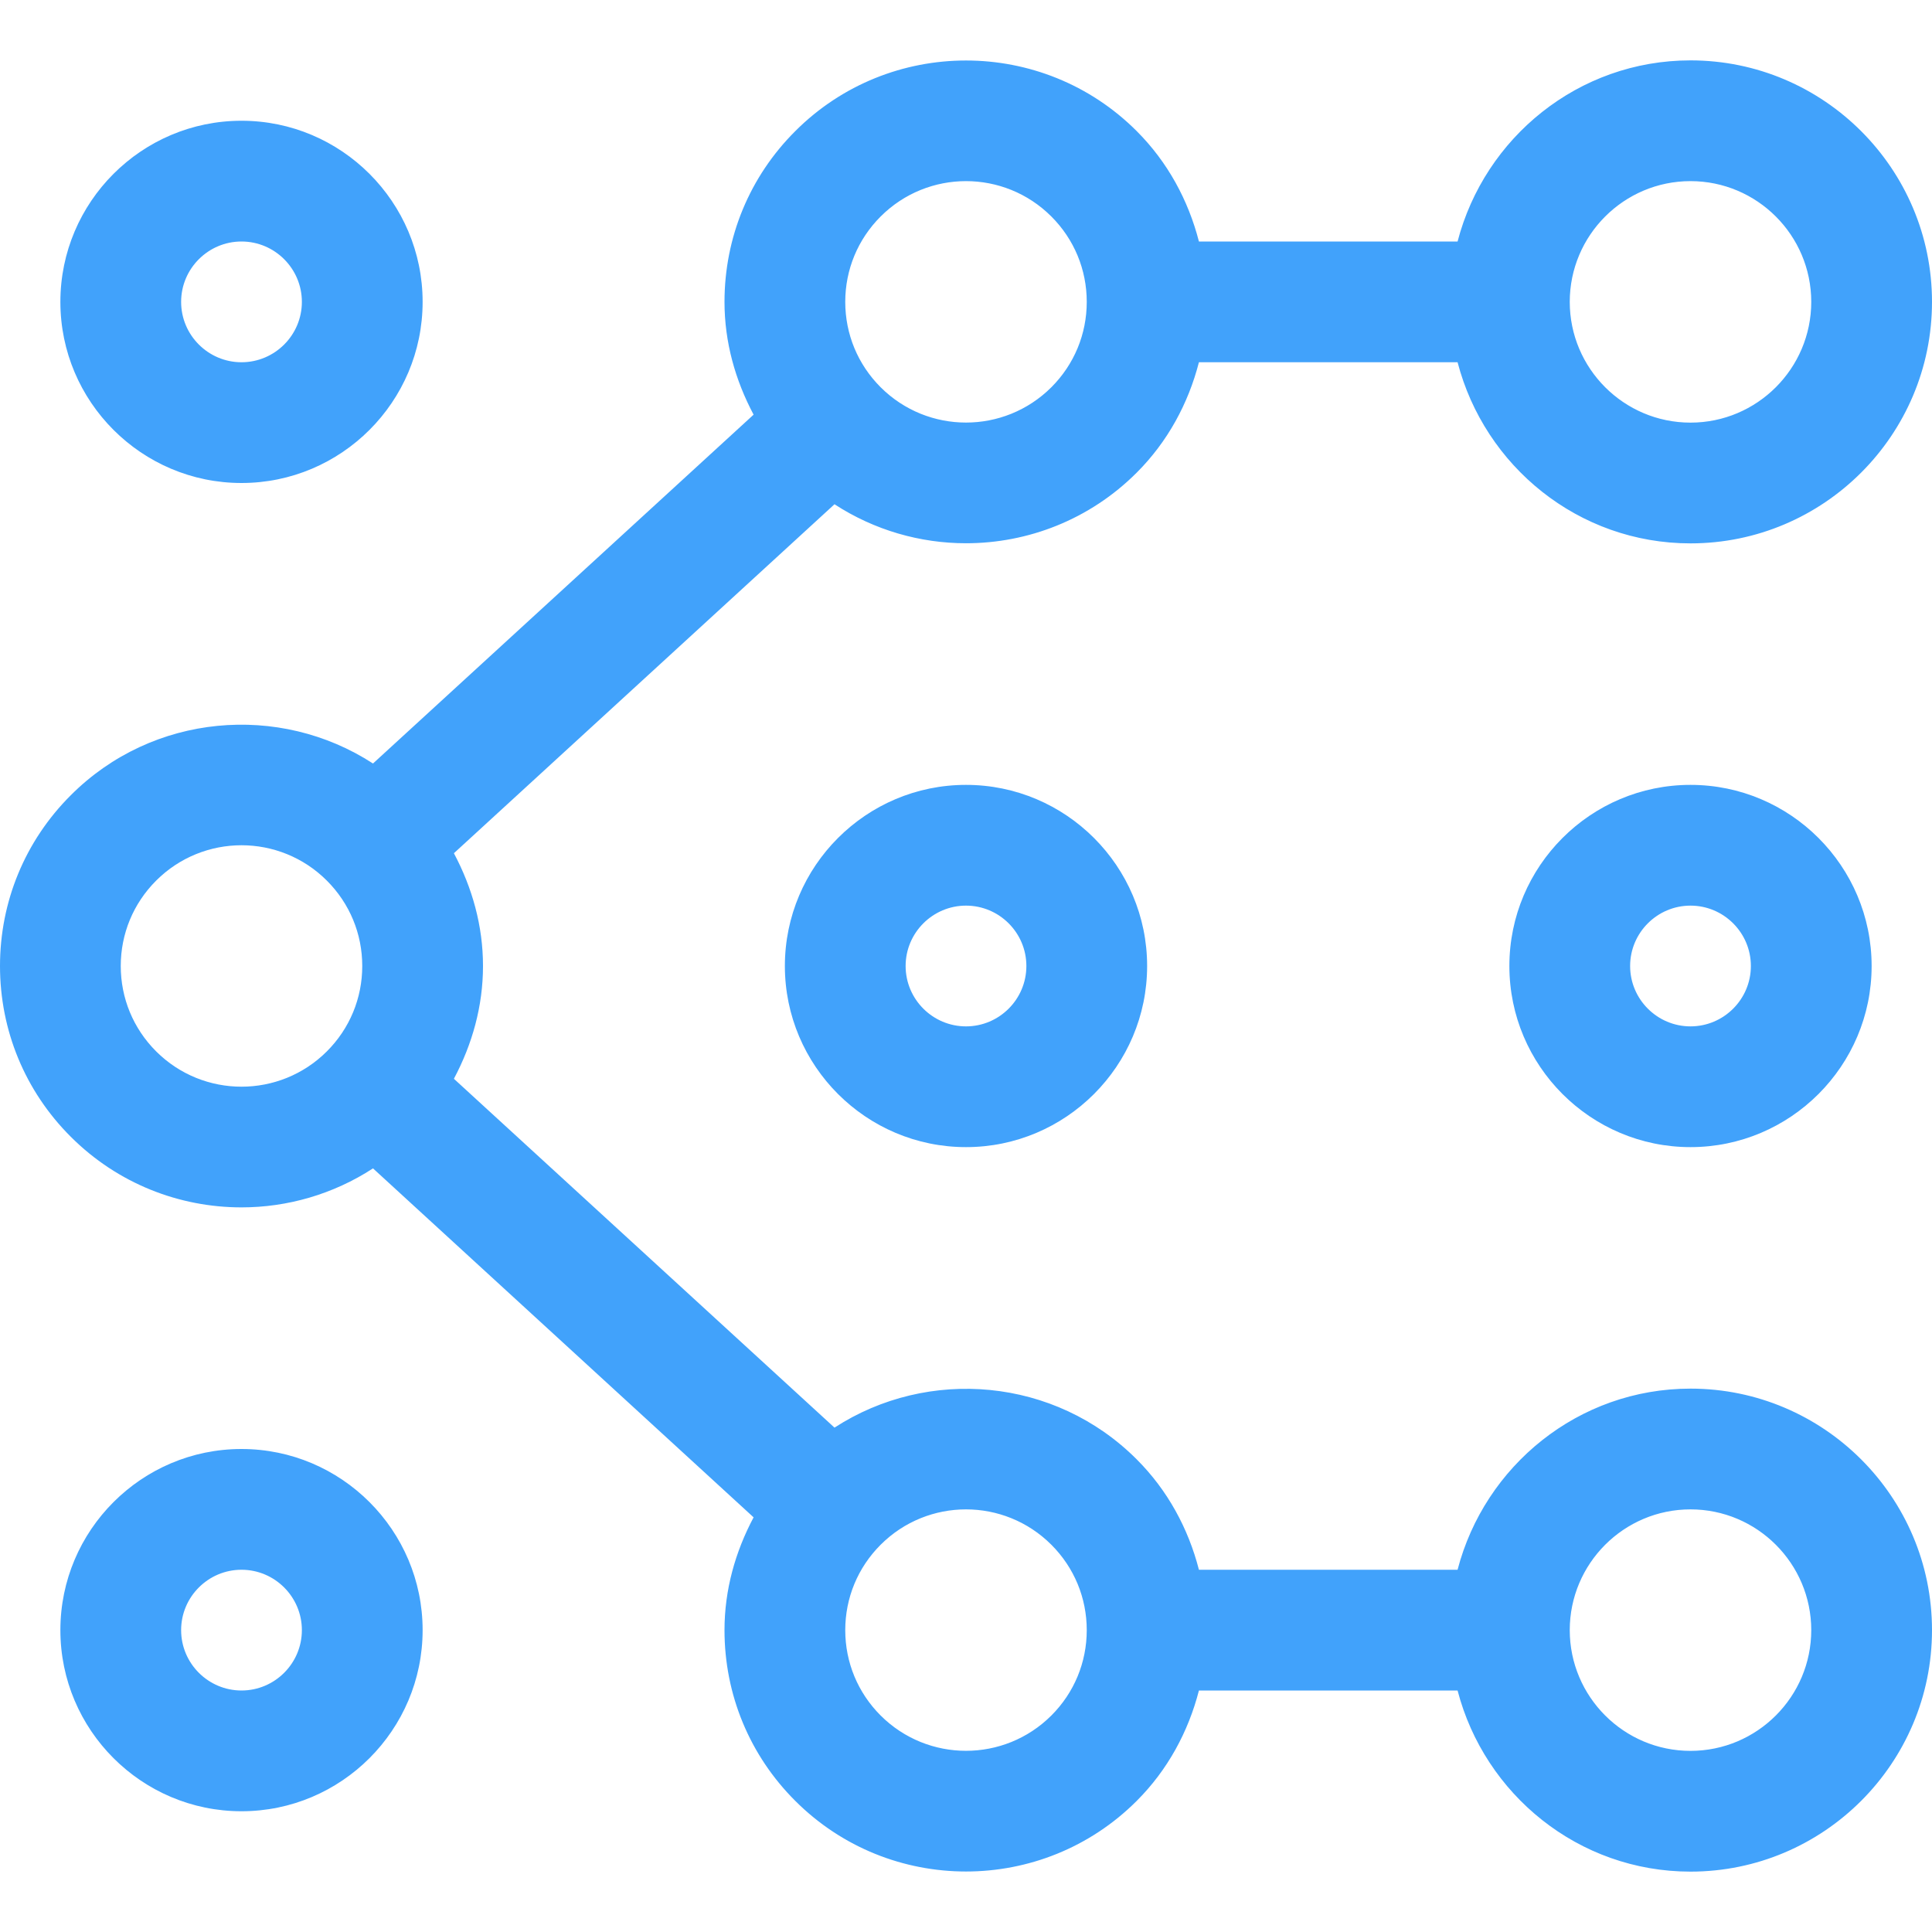
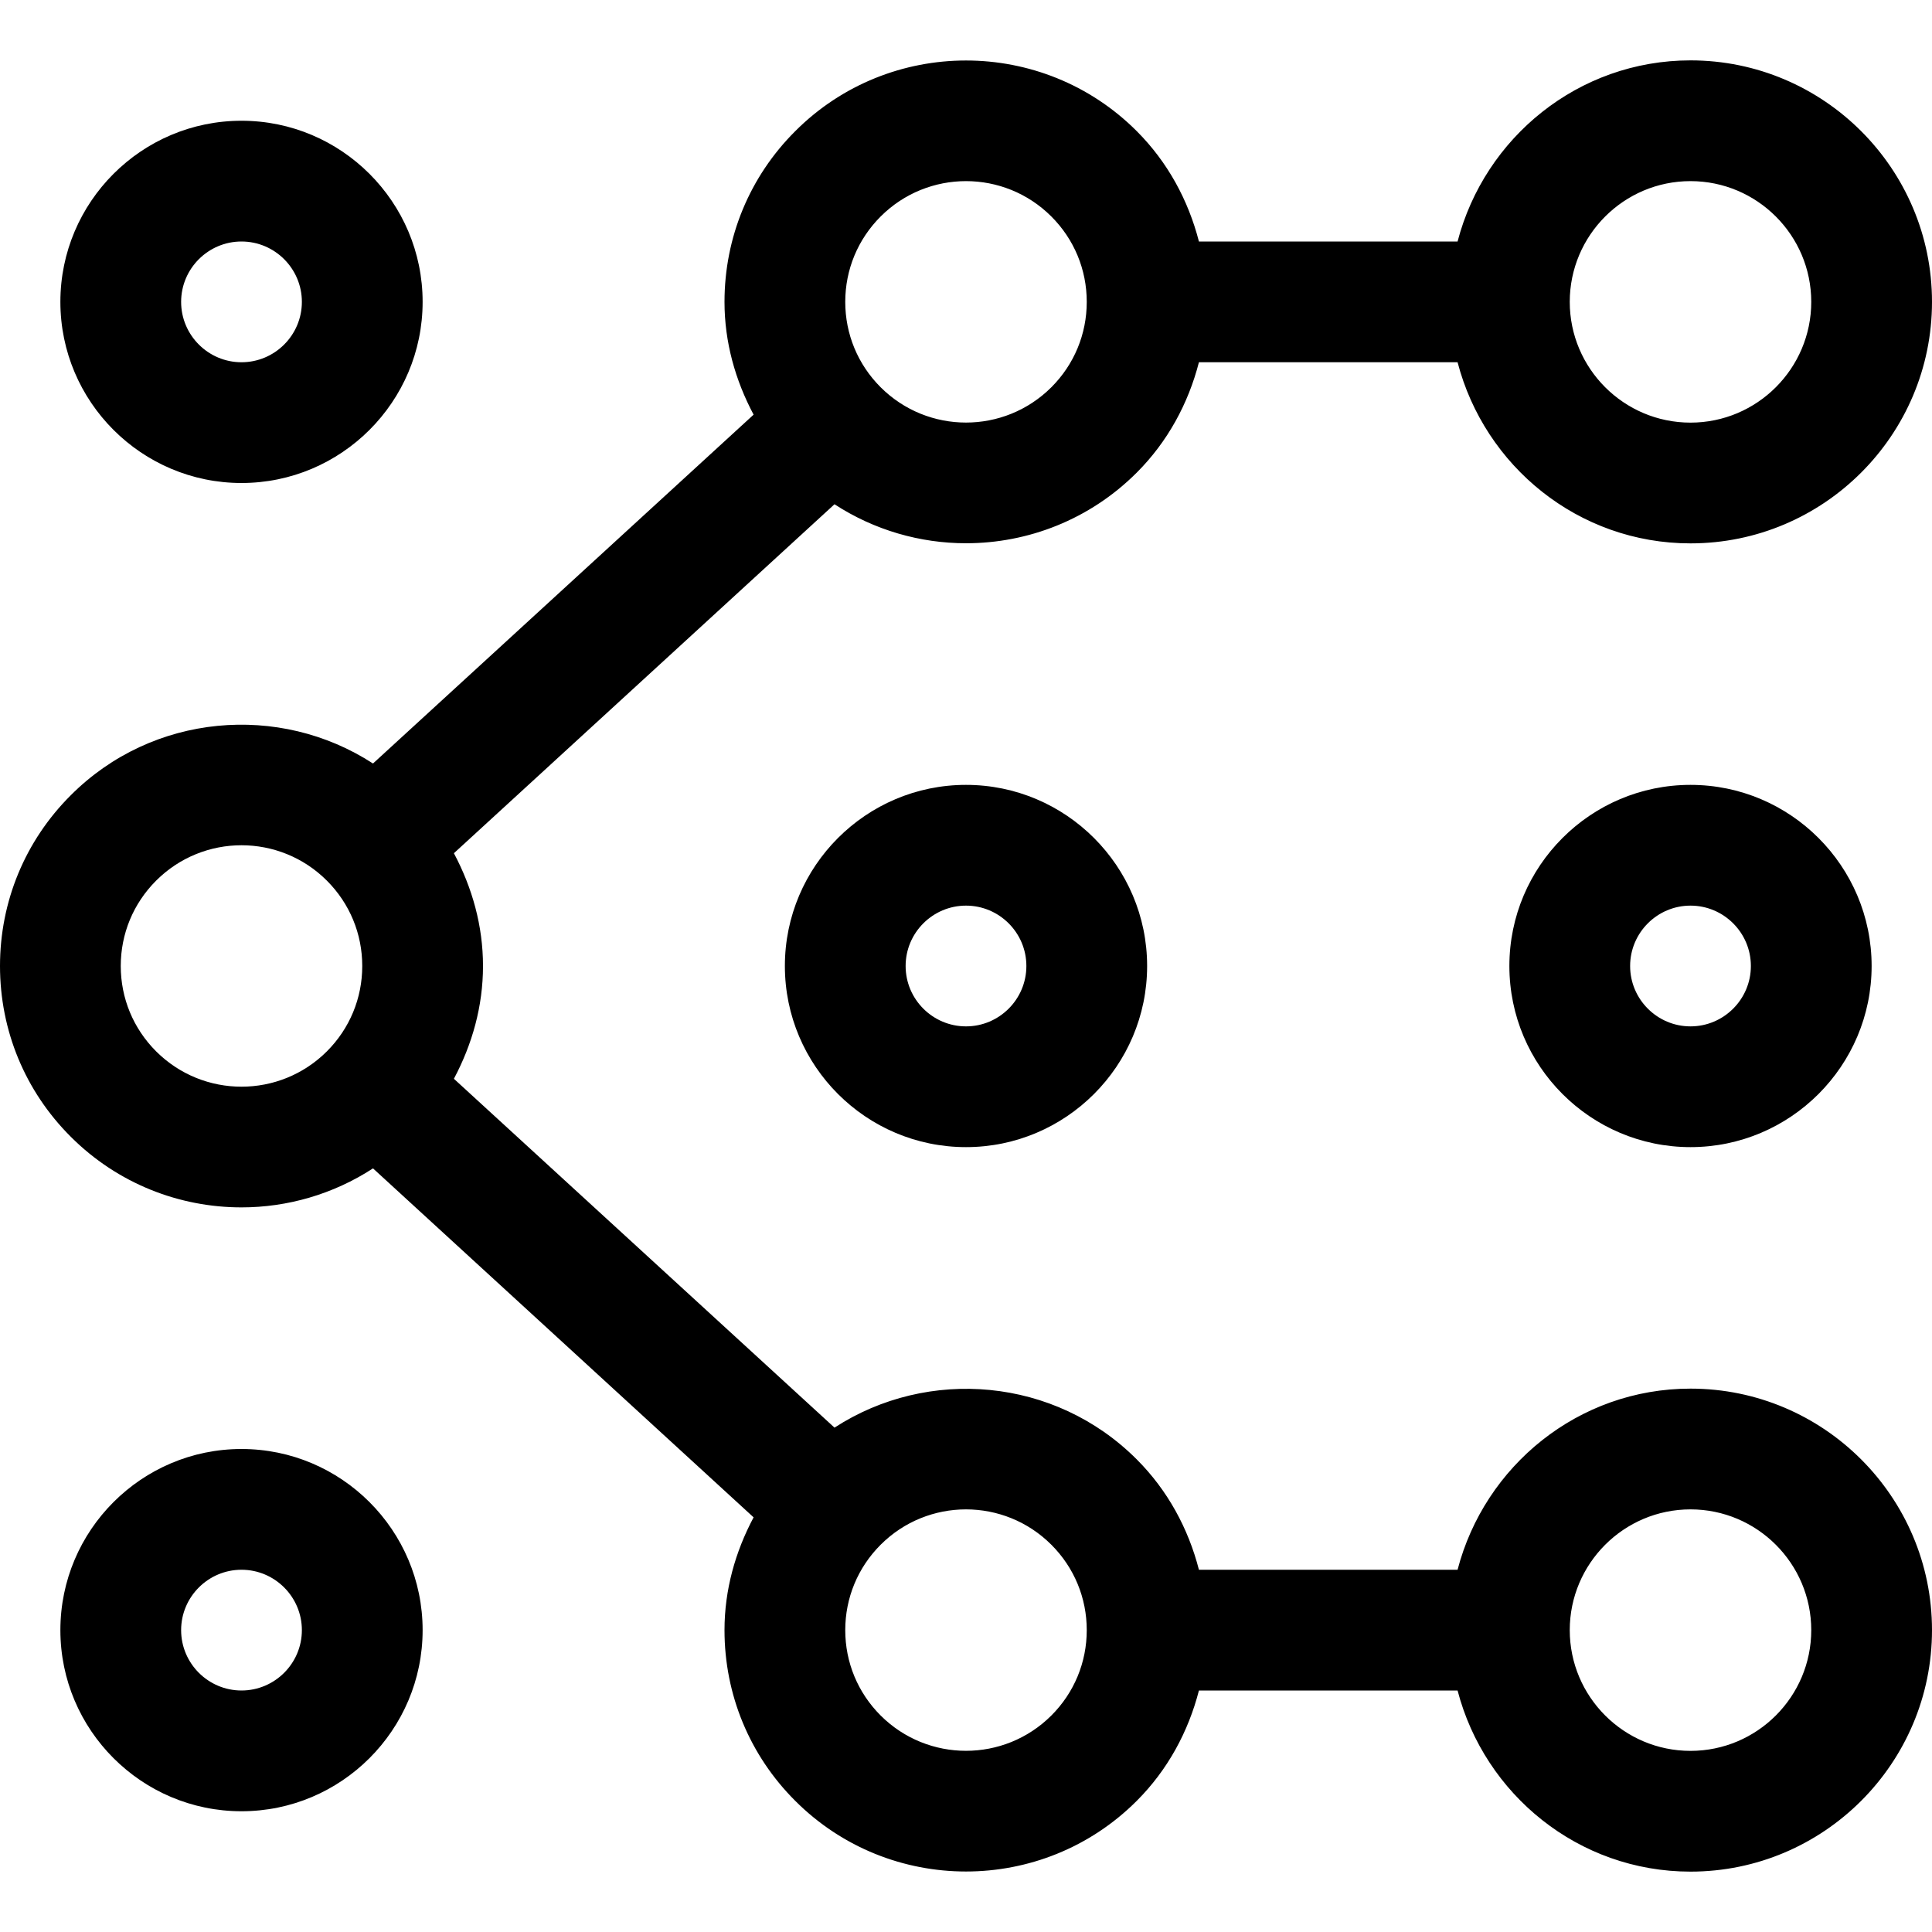
<svg xmlns="http://www.w3.org/2000/svg" width="16px" height="16px" viewBox="0 0 16 16" version="1.1">
  <g id="Icon-Service/16/AWS-Application-Composer_16" stroke="none" stroke-width="1" fill="none" fill-rule="evenodd">
-     <path d="M14,14.5 C13.448,14.5 13,14.051 13,13.5 C13,12.949 13.448,12.5 14,12.5 C14.552,12.5 15,12.949 15,13.5 C15,14.051 14.552,14.5 14,14.5 M8.707,14.207 C8.316,14.597 7.684,14.597 7.293,14.207 C7.104,14.018 7,13.767 7,13.5 C7,13.233 7.104,12.982 7.293,12.793 C7.488,12.598 7.744,12.5 8,12.5 C8.256,12.5 8.512,12.598 8.707,12.793 C8.896,12.982 9,13.233 9,13.5 C9,13.767 8.896,14.018 8.707,14.207 M1.293,8.707 C1.104,8.518 1,8.267 1,8 C1,7.733 1.104,7.482 1.293,7.293 C1.488,7.098 1.744,7 2,7 C2.256,7 2.512,7.098 2.707,7.293 C2.896,7.482 3,7.733 3,8 C3,8.267 2.896,8.518 2.707,8.707 C2.316,9.097 1.684,9.097 1.293,8.707 M7.293,1.793 C7.488,1.598 7.744,1.5 8,1.5 C8.256,1.5 8.512,1.598 8.707,1.793 C8.896,1.982 9,2.233 9,2.5 C9,2.767 8.896,3.018 8.707,3.207 C8.316,3.597 7.684,3.597 7.293,3.207 C7.104,3.018 7,2.767 7,2.5 C7,2.233 7.104,1.982 7.293,1.793 M14,1.5 C14.552,1.5 15,1.949 15,2.5 C15,3.051 14.552,3.5 14,3.5 C13.448,3.5 13,3.051 13,2.5 C13,1.949 13.448,1.5 14,1.5 M14,11.5 C13.071,11.5 12.295,12.14 12.071,13 L9.929,13 C9.841,12.658 9.67,12.342 9.414,12.086 C8.736,11.407 7.686,11.32 6.911,11.823 L3.759,8.934 C3.911,8.648 4,8.333 4,8 C4,7.667 3.911,7.352 3.759,7.066 L6.911,4.176 C7.241,4.391 7.621,4.499 8,4.499 C8.512,4.499 9.024,4.304 9.414,3.914 C9.67,3.658 9.841,3.342 9.929,3 L12.071,3 C12.295,3.86 13.071,4.5 14,4.5 C15.103,4.5 16,3.603 16,2.5 C16,1.397 15.103,0.5 14,0.5 C13.071,0.5 12.295,1.14 12.071,2 L9.929,2 C9.841,1.658 9.67,1.342 9.414,1.086 C8.635,0.306 7.365,0.306 6.586,1.086 C6.208,1.463 6,1.966 6,2.5 C6,2.833 6.089,3.148 6.241,3.434 L3.089,6.323 C2.314,5.82 1.264,5.907 0.586,6.586 C0.208,6.963 0,7.466 0,8 C0,8.534 0.208,9.037 0.586,9.414 C0.976,9.804 1.488,9.999 2,9.999 C2.379,9.999 2.759,9.891 3.089,9.676 L6.241,12.566 C6.089,12.852 6,13.167 6,13.5 C6,14.034 6.208,14.537 6.586,14.914 C6.976,15.304 7.488,15.499 8,15.499 C8.512,15.499 9.024,15.304 9.414,14.914 C9.67,14.658 9.841,14.342 9.929,14 L12.071,14 C12.295,14.86 13.071,15.5 14,15.5 C15.103,15.5 16,14.603 16,13.5 C16,12.397 15.103,11.5 14,11.5 M2,14 C1.725,14 1.5,13.776 1.5,13.5 C1.5,13.224 1.725,13 2,13 C2.275,13 2.5,13.224 2.5,13.5 C2.5,13.776 2.275,14 2,14 M2,12 C1.173,12 0.5,12.673 0.5,13.5 C0.5,14.327 1.173,15 2,15 C2.827,15 3.5,14.327 3.5,13.5 C3.5,12.673 2.827,12 2,12 M14,8.5 C13.725,8.5 13.5,8.276 13.5,8 C13.5,7.724 13.725,7.5 14,7.5 C14.275,7.5 14.5,7.724 14.5,8 C14.5,8.276 14.275,8.5 14,8.5 M14,6.5 C13.173,6.5 12.5,7.173 12.5,8 C12.5,8.827 13.173,9.5 14,9.5 C14.827,9.5 15.5,8.827 15.5,8 C15.5,7.173 14.827,6.5 14,6.5 M8,8.5 C7.725,8.5 7.5,8.276 7.5,8 C7.5,7.724 7.725,7.5 8,7.5 C8.275,7.5 8.5,7.724 8.5,8 C8.5,8.276 8.275,8.5 8,8.5 M8,6.5 C7.173,6.5 6.5,7.173 6.5,8 C6.5,8.827 7.173,9.5 8,9.5 C8.827,9.5 9.5,8.827 9.5,8 C9.5,7.173 8.827,6.5 8,6.5 M2,2 C2.275,2 2.5,2.224 2.5,2.5 C2.5,2.776 2.275,3 2,3 C1.725,3 1.5,2.776 1.5,2.5 C1.5,2.224 1.725,2 2,2 M2,4 C2.827,4 3.5,3.327 3.5,2.5 C3.5,1.673 2.827,1 2,1 C1.173,1 0.5,1.673 0.5,2.5 C0.5,3.327 1.173,4 2,4" id="Fill-7" fill="#41A2FB" />
+     <path d="M14,14.5 C13.448,14.5 13,14.051 13,13.5 C13,12.949 13.448,12.5 14,12.5 C14.552,12.5 15,12.949 15,13.5 C15,14.051 14.552,14.5 14,14.5 M8.707,14.207 C8.316,14.597 7.684,14.597 7.293,14.207 C7.104,14.018 7,13.767 7,13.5 C7,13.233 7.104,12.982 7.293,12.793 C7.488,12.598 7.744,12.5 8,12.5 C8.256,12.5 8.512,12.598 8.707,12.793 C8.896,12.982 9,13.233 9,13.5 C9,13.767 8.896,14.018 8.707,14.207 M1.293,8.707 C1.104,8.518 1,8.267 1,8 C1,7.733 1.104,7.482 1.293,7.293 C1.488,7.098 1.744,7 2,7 C2.256,7 2.512,7.098 2.707,7.293 C2.896,7.482 3,7.733 3,8 C3,8.267 2.896,8.518 2.707,8.707 C2.316,9.097 1.684,9.097 1.293,8.707 M7.293,1.793 C7.488,1.598 7.744,1.5 8,1.5 C8.256,1.5 8.512,1.598 8.707,1.793 C8.896,1.982 9,2.233 9,2.5 C9,2.767 8.896,3.018 8.707,3.207 C8.316,3.597 7.684,3.597 7.293,3.207 C7.104,3.018 7,2.767 7,2.5 C7,2.233 7.104,1.982 7.293,1.793 M14,1.5 C14.552,1.5 15,1.949 15,2.5 C15,3.051 14.552,3.5 14,3.5 C13.448,3.5 13,3.051 13,2.5 C13,1.949 13.448,1.5 14,1.5 M14,11.5 C13.071,11.5 12.295,12.14 12.071,13 L9.929,13 C9.841,12.658 9.67,12.342 9.414,12.086 C8.736,11.407 7.686,11.32 6.911,11.823 L3.759,8.934 C3.911,8.648 4,8.333 4,8 C4,7.667 3.911,7.352 3.759,7.066 L6.911,4.176 C7.241,4.391 7.621,4.499 8,4.499 C8.512,4.499 9.024,4.304 9.414,3.914 C9.67,3.658 9.841,3.342 9.929,3 L12.071,3 C12.295,3.86 13.071,4.5 14,4.5 C15.103,4.5 16,3.603 16,2.5 C16,1.397 15.103,0.5 14,0.5 C13.071,0.5 12.295,1.14 12.071,2 L9.929,2 C9.841,1.658 9.67,1.342 9.414,1.086 C8.635,0.306 7.365,0.306 6.586,1.086 C6.208,1.463 6,1.966 6,2.5 C6,2.833 6.089,3.148 6.241,3.434 L3.089,6.323 C2.314,5.82 1.264,5.907 0.586,6.586 C0.208,6.963 0,7.466 0,8 C0,8.534 0.208,9.037 0.586,9.414 C0.976,9.804 1.488,9.999 2,9.999 C2.379,9.999 2.759,9.891 3.089,9.676 L6.241,12.566 C6.089,12.852 6,13.167 6,13.5 C6,14.034 6.208,14.537 6.586,14.914 C6.976,15.304 7.488,15.499 8,15.499 C8.512,15.499 9.024,15.304 9.414,14.914 C9.67,14.658 9.841,14.342 9.929,14 L12.071,14 C12.295,14.86 13.071,15.5 14,15.5 C15.103,15.5 16,14.603 16,13.5 C16,12.397 15.103,11.5 14,11.5 M2,14 C1.725,14 1.5,13.776 1.5,13.5 C1.5,13.224 1.725,13 2,13 C2.275,13 2.5,13.224 2.5,13.5 C2.5,13.776 2.275,14 2,14 M2,12 C1.173,12 0.5,12.673 0.5,13.5 C0.5,14.327 1.173,15 2,15 C2.827,15 3.5,14.327 3.5,13.5 C3.5,12.673 2.827,12 2,12 M14,8.5 C13.725,8.5 13.5,8.276 13.5,8 C13.5,7.724 13.725,7.5 14,7.5 C14.275,7.5 14.5,7.724 14.5,8 C14.5,8.276 14.275,8.5 14,8.5 M14,6.5 C13.173,6.5 12.5,7.173 12.5,8 C12.5,8.827 13.173,9.5 14,9.5 C14.827,9.5 15.5,8.827 15.5,8 C15.5,7.173 14.827,6.5 14,6.5 M8,8.5 C7.725,8.5 7.5,8.276 7.5,8 C7.5,7.724 7.725,7.5 8,7.5 C8.275,7.5 8.5,7.724 8.5,8 C8.5,8.276 8.275,8.5 8,8.5 M8,6.5 C7.173,6.5 6.5,7.173 6.5,8 C6.5,8.827 7.173,9.5 8,9.5 C8.827,9.5 9.5,8.827 9.5,8 C9.5,7.173 8.827,6.5 8,6.5 M2,2 C2.275,2 2.5,2.224 2.5,2.5 C2.5,2.776 2.275,3 2,3 C1.725,3 1.5,2.776 1.5,2.5 C1.5,2.224 1.725,2 2,2 M2,4 C2.827,4 3.5,3.327 3.5,2.5 C3.5,1.673 2.827,1 2,1 C1.173,1 0.5,1.673 0.5,2.5 C0.5,3.327 1.173,4 2,4" id="Fill-7" fill="#000000" />
  </g>
</svg>
